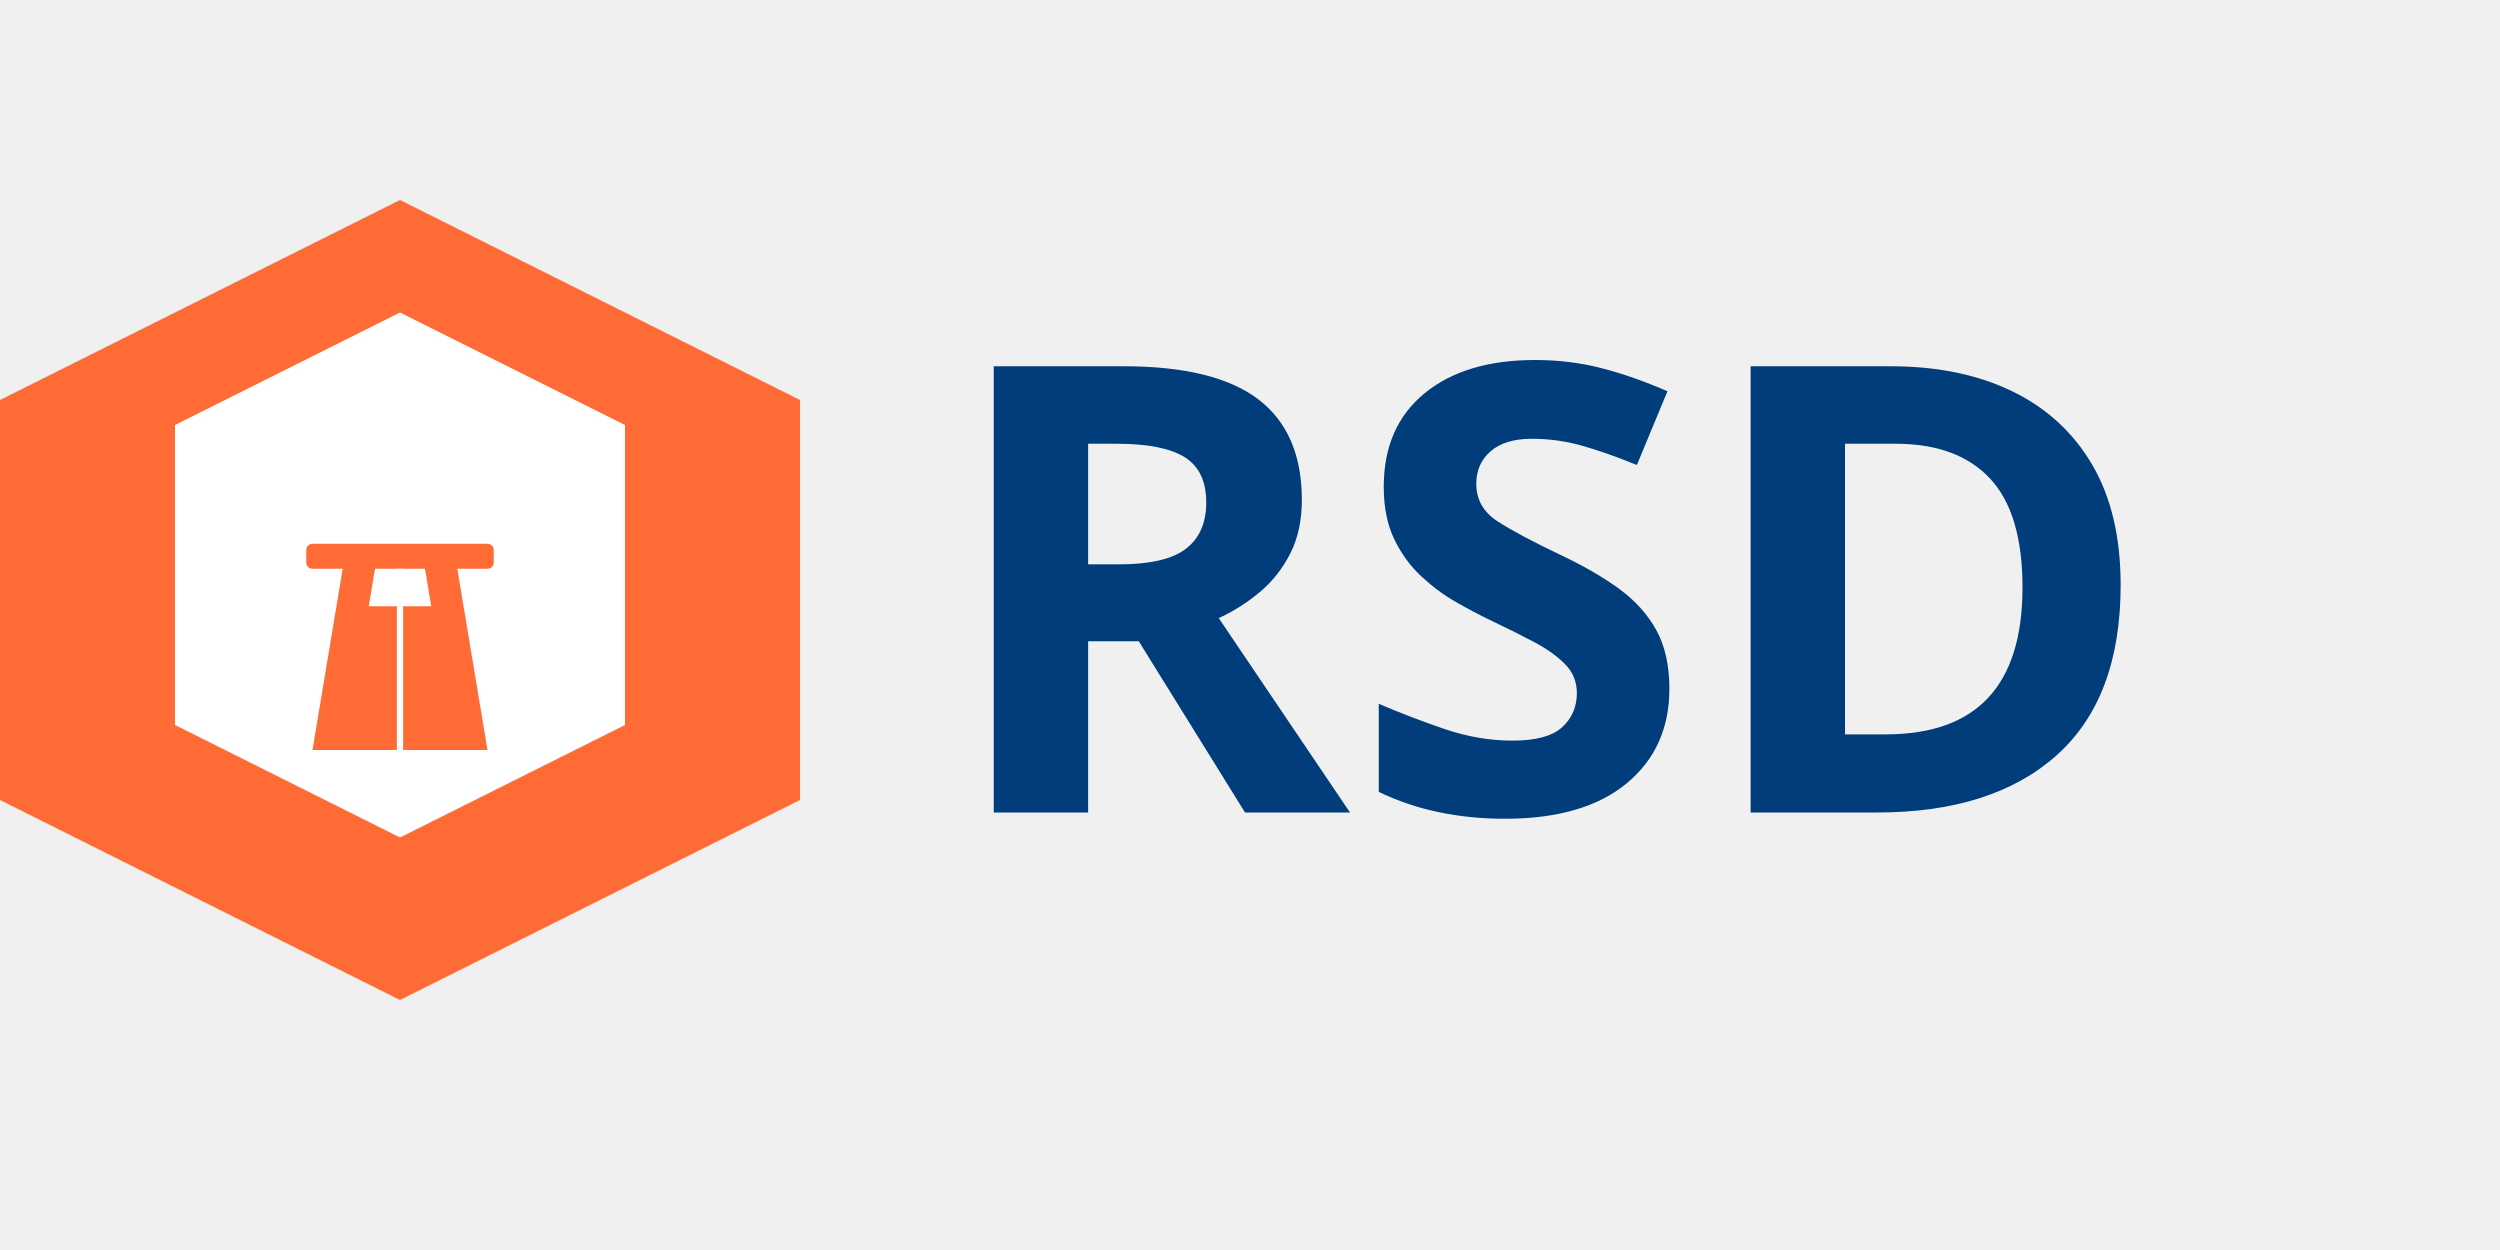
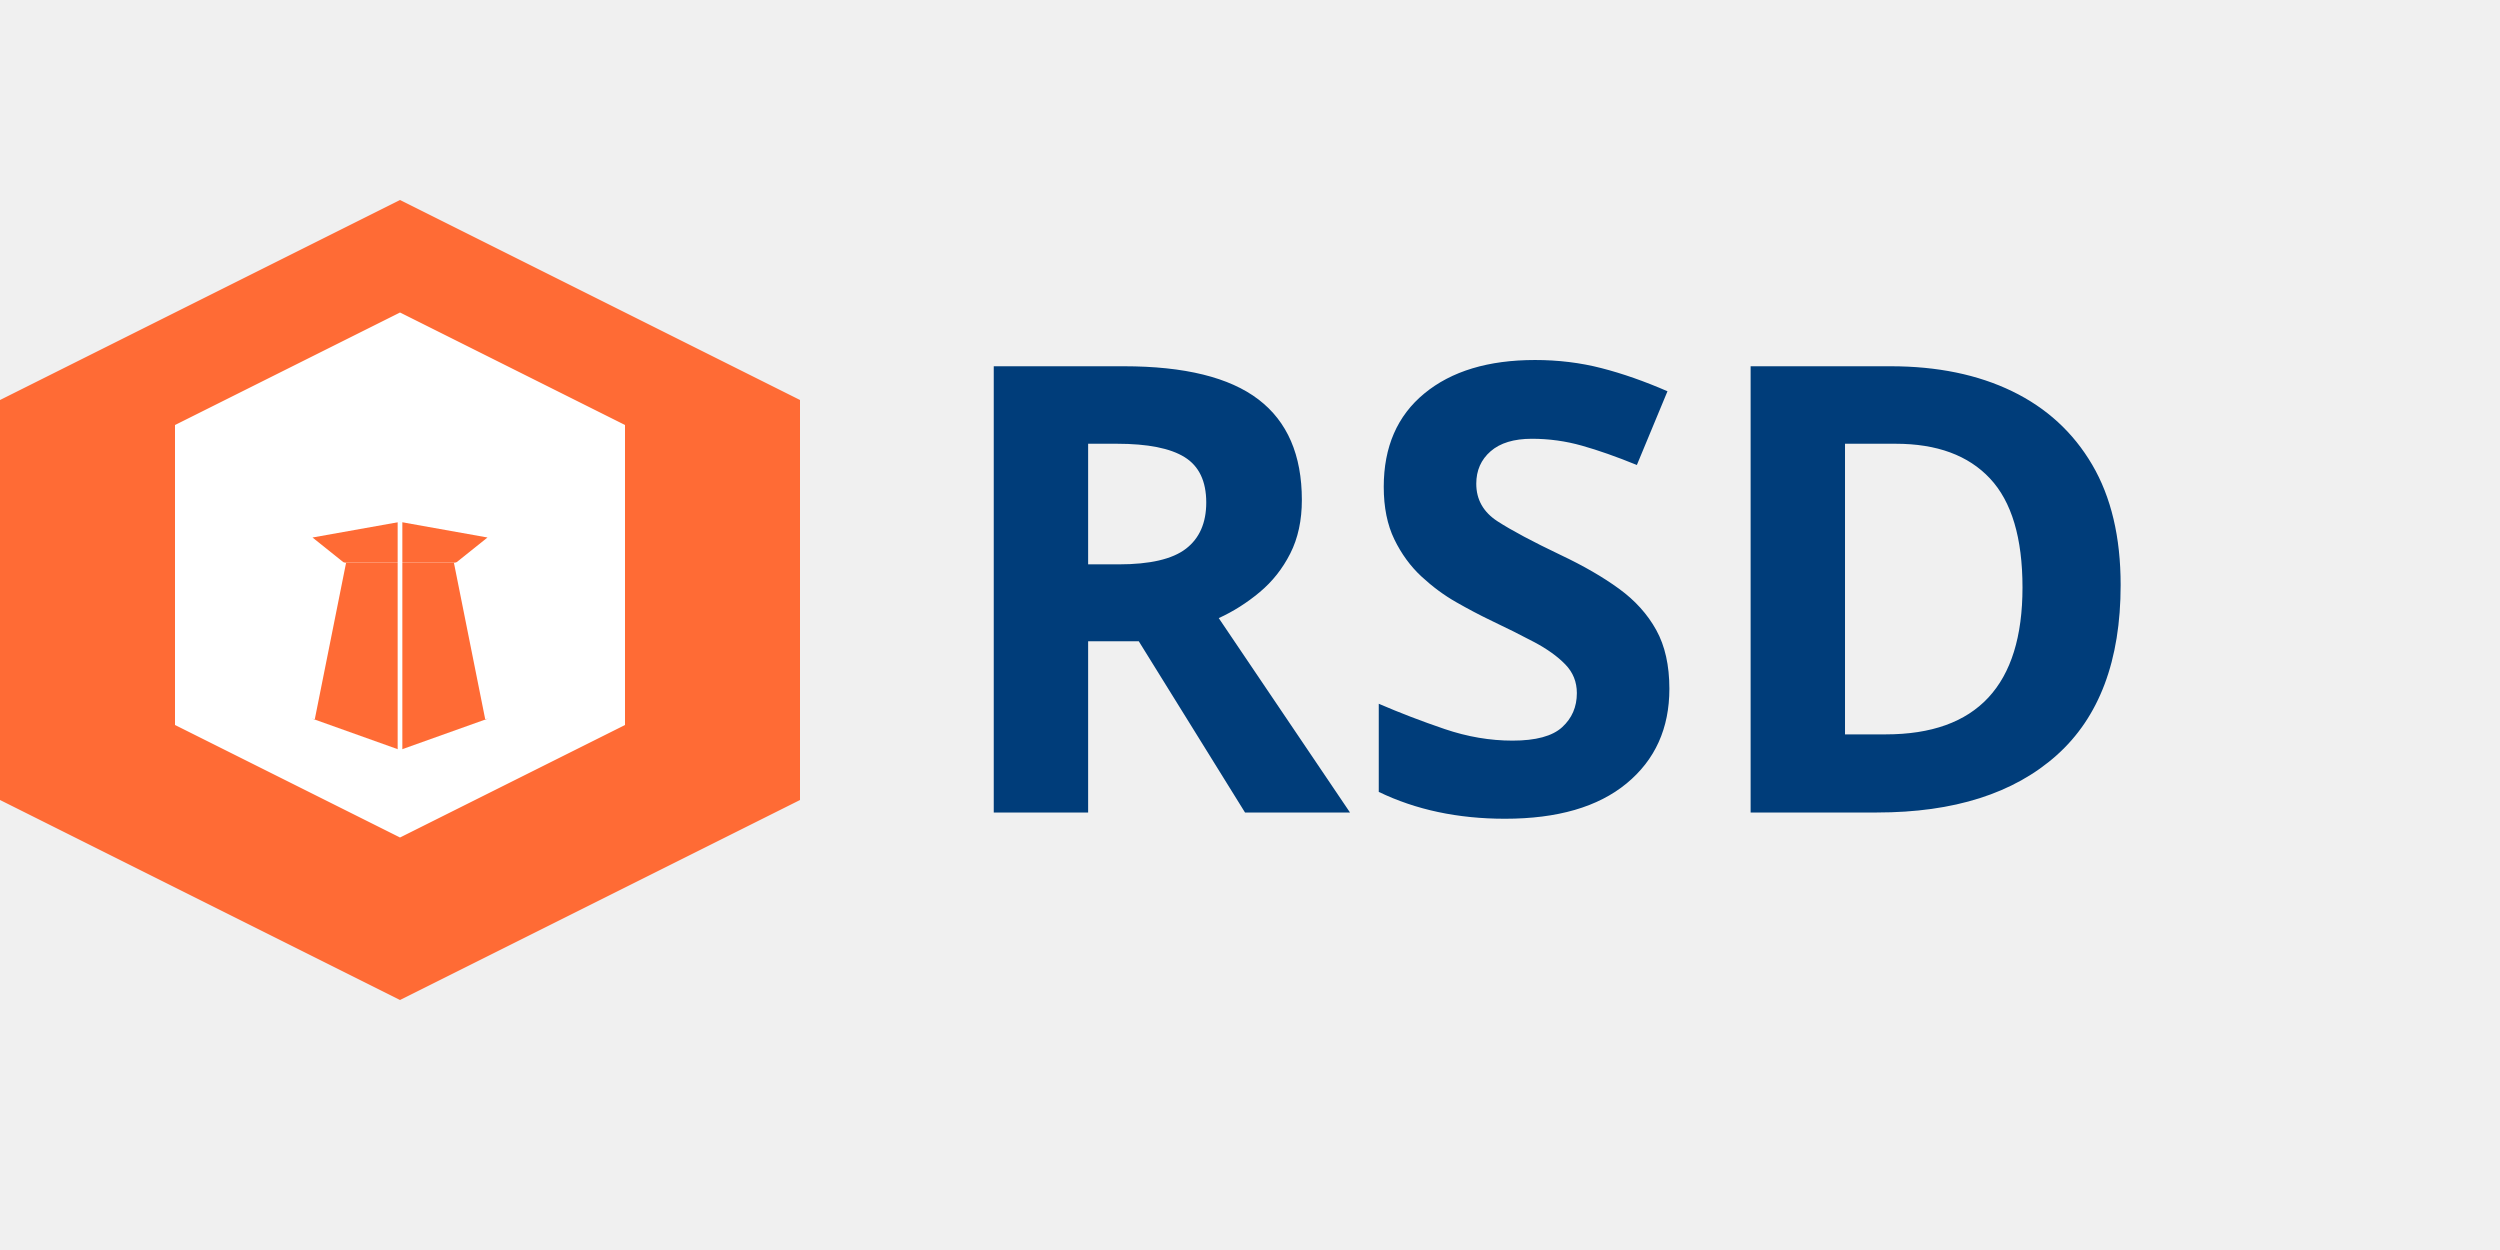
<svg xmlns="http://www.w3.org/2000/svg" width="800" height="400" viewBox="0 0 800 400" fill="none">
  <path d="M128 64L256 128V256L128 320L0 256V128L128 64Z" fill="#FF6B35" />
  <path d="M128 100L200 136V232L128 268L56 232V136L128 100Z" fill="white" />
-   <path d="M110 180L100 240H156L146 180H110Z" fill="#FF6B35" />
-   <rect x="98" y="174" width="60" height="8" rx="2" fill="#FF6B35" />
-   <path d="M120 182L118 194H138L136 182H120Z" fill="white" />
-   <line x1="128" y1="182" x2="128" y2="240" stroke="white" stroke-width="2" />
+   <path d="M110 180L100 230L128 240L156 230L146 180Z" fill="#FF6B35" />
+   <path d="M110 180L100 172L128 167L156 172L146 180Z" fill="#FF6B35" />
+   <line x1="110" y1="180" x2="100" y2="230" stroke="white" stroke-width="1.5" />
+   <line x1="146" y1="180" x2="156" y2="230" stroke="white" stroke-width="1.5" />
+   <line x1="128" y1="167" x2="128" y2="240" stroke="white" stroke-width="1.5" />
  <text x="300" y="260" font-family="Plus Jakarta Sans, sans-serif" font-size="200" font-weight="800" fill="#003D7A">RSD</text>
</svg>
